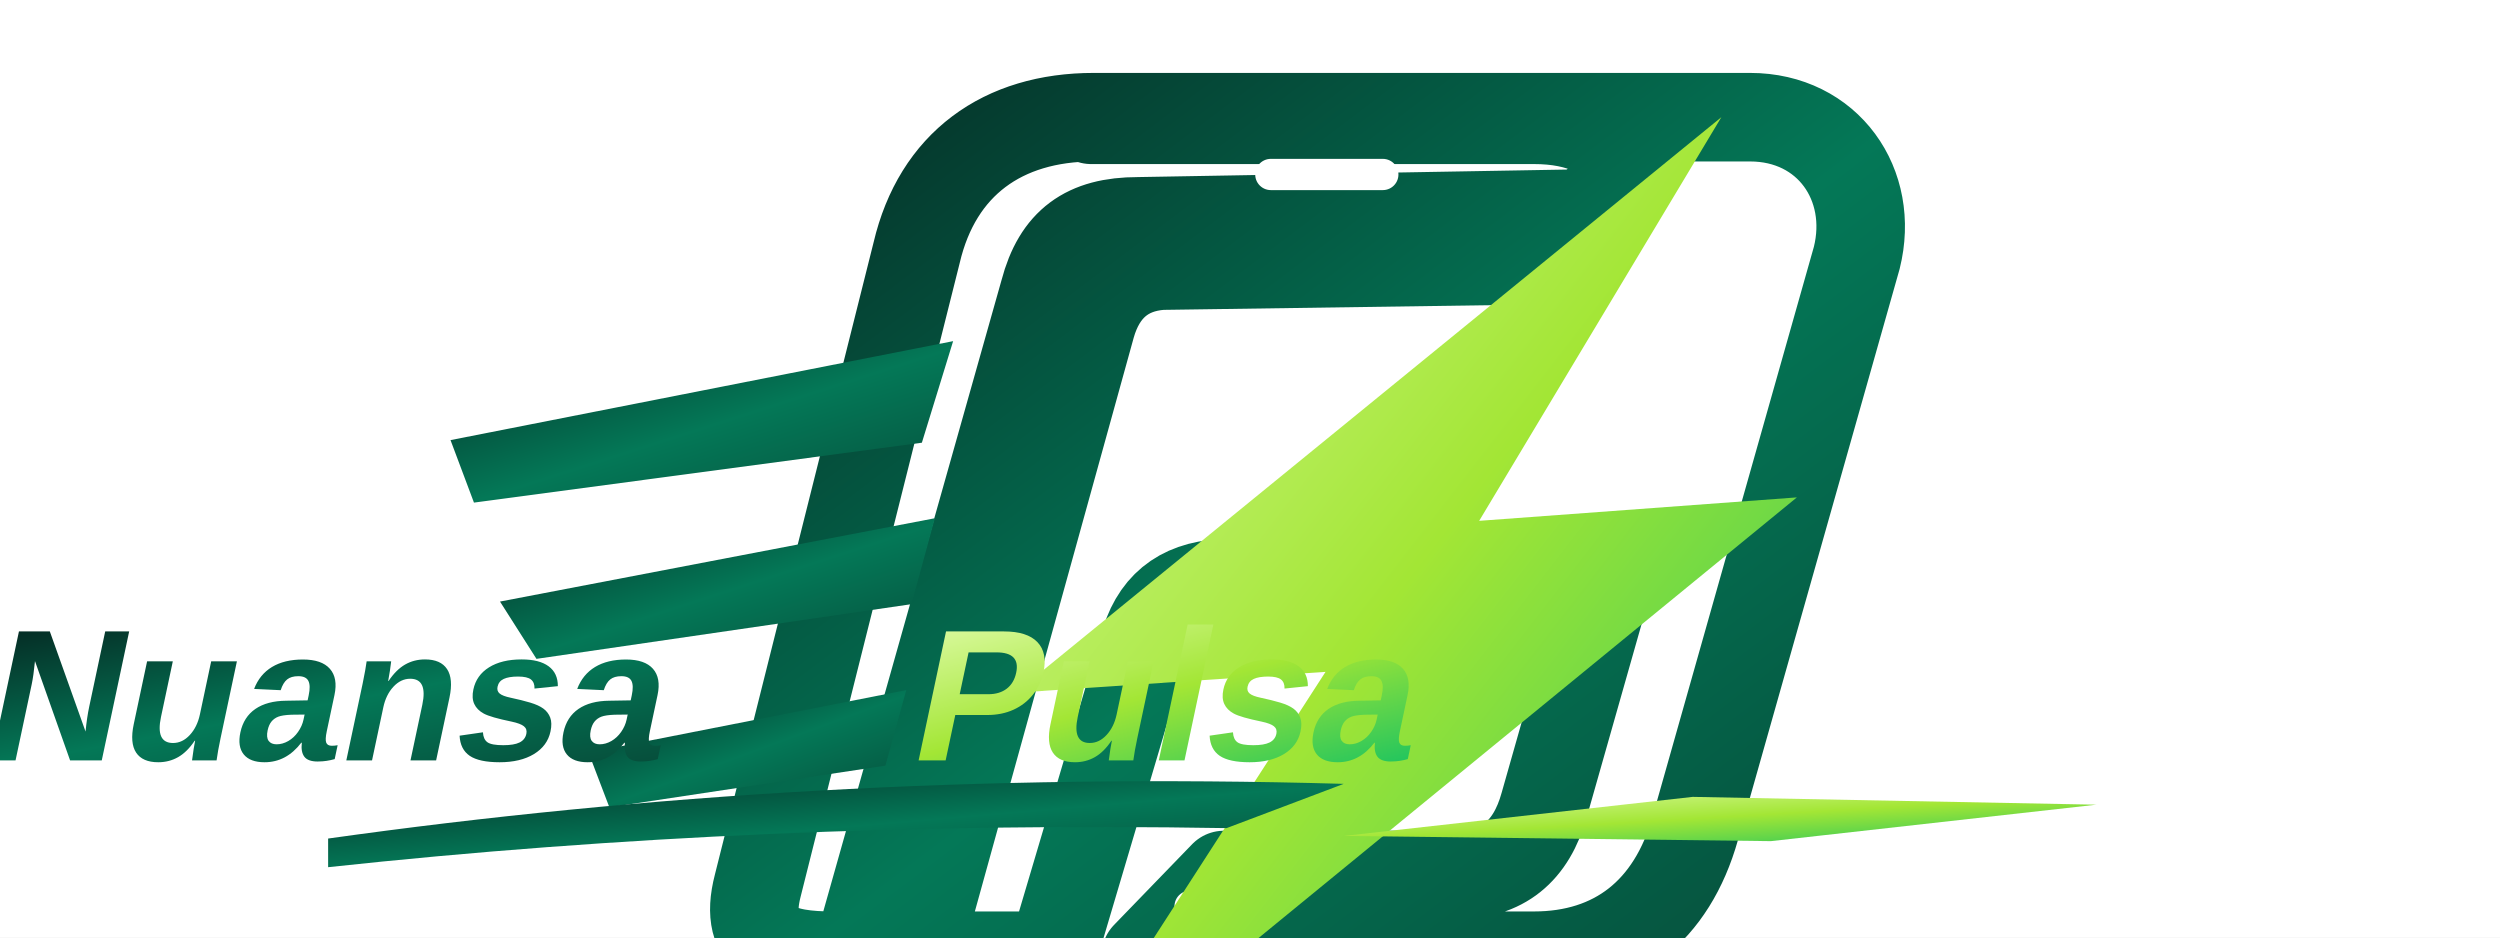
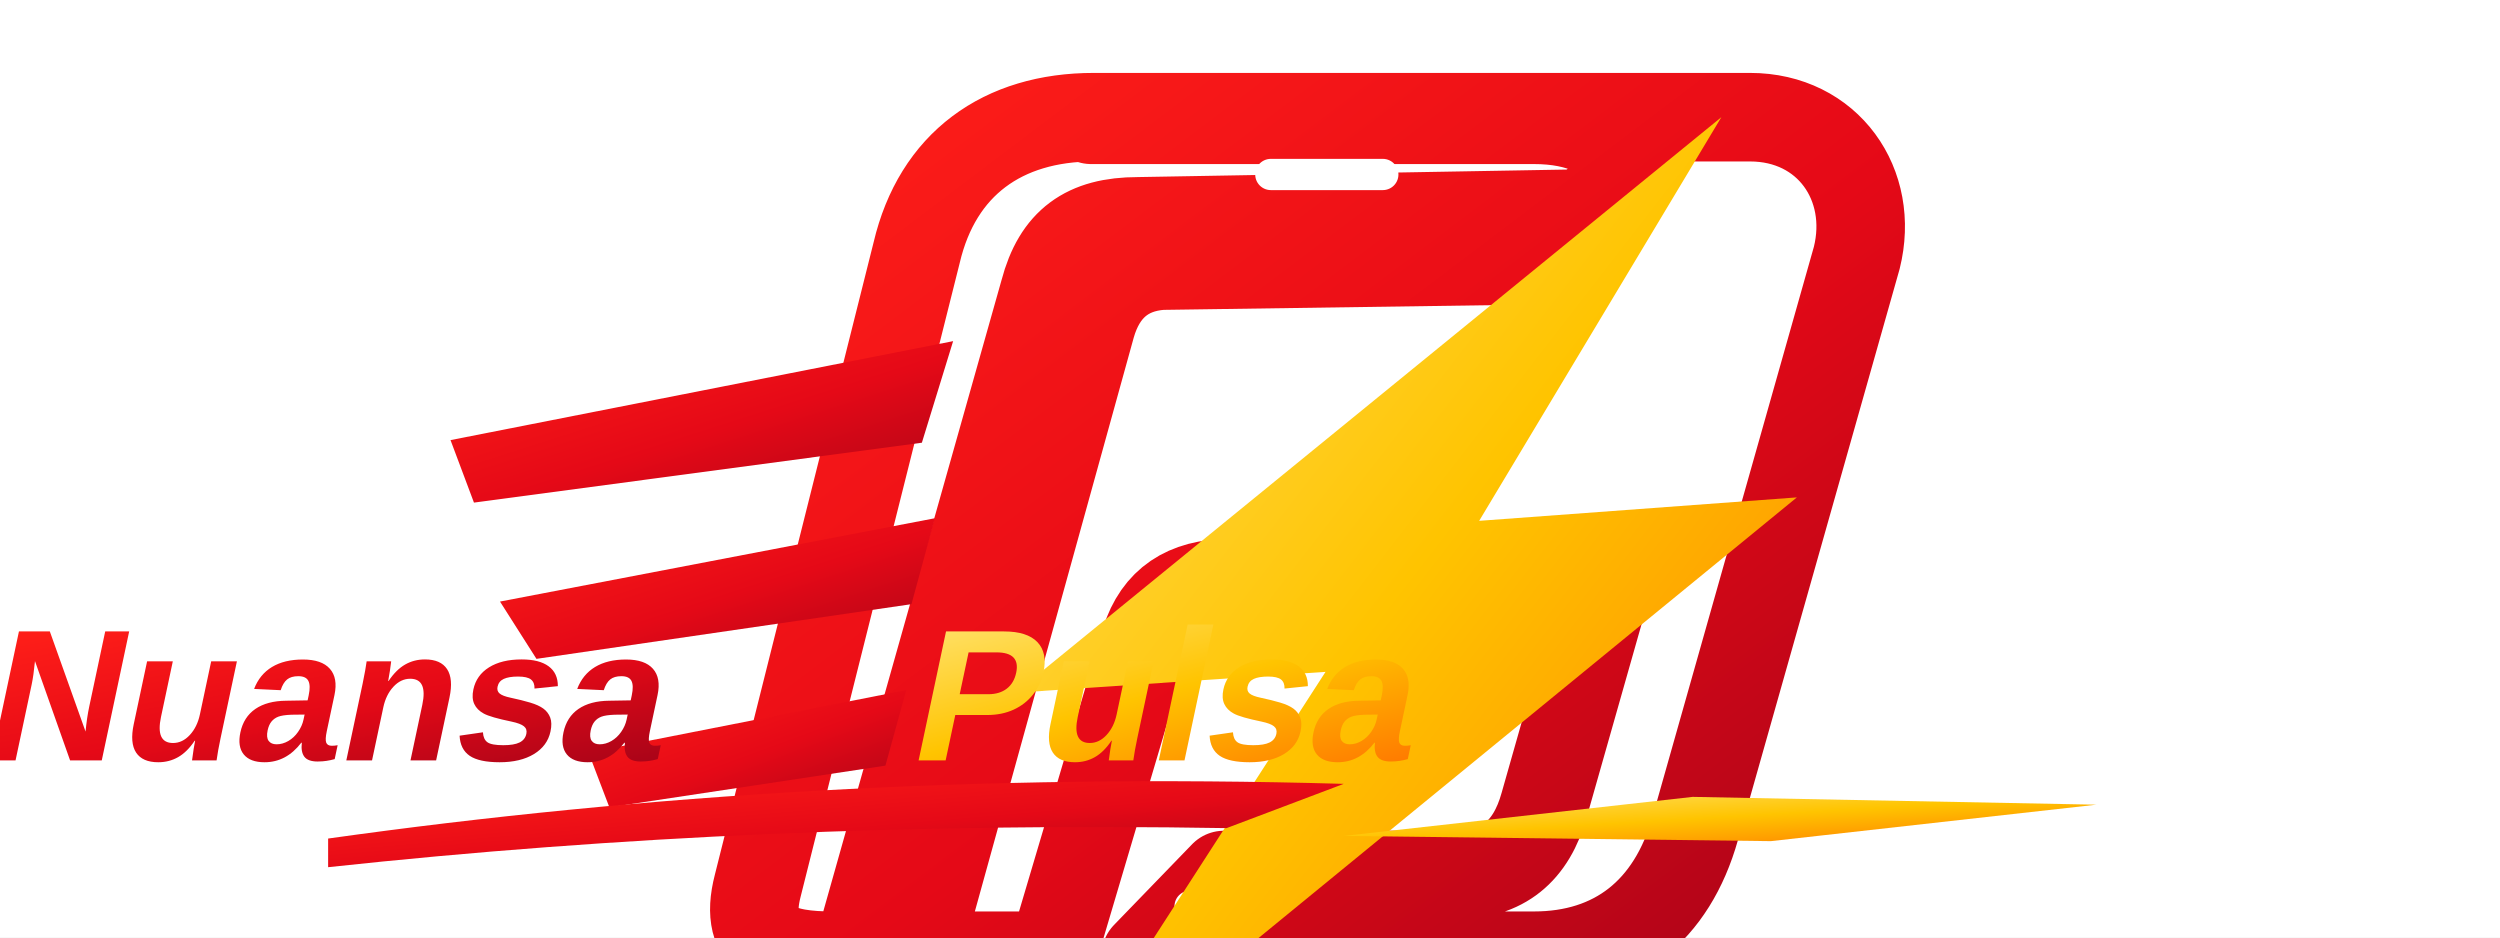
<svg xmlns="http://www.w3.org/2000/svg" width="960" height="360" viewBox="0 0 960 360" role="img" aria-labelledby="title">
  <defs>
-     <linearGradient id="navy" x1="0" x2="1" y1="0" y2="1">
-       <stop offset="0" stop-color="#052e26" />
-       <stop offset="0.52" stop-color="#047857" />
-       <stop offset="1" stop-color="#064e3b" />
+     <linearGradient id="brandRed" x1="0" x2="1" y1="0" y2="1">
+       <stop offset="0" stop-color="#ff1f18" />
+       <stop offset="0.54" stop-color="#e50917" />
+       <stop offset="1" stop-color="#a90418" />
    </linearGradient>
-     <linearGradient id="bolt" x1="0" x2="1" y1="0" y2="1">
-       <stop offset="0" stop-color="#d9f99d" />
-       <stop offset="0.48" stop-color="#a3e635" />
-       <stop offset="1" stop-color="#22c55e" />
+     <linearGradient id="brandGold" x1="0" x2="1" y1="0" y2="1">
+       <stop offset="0" stop-color="#ffe066" />
+       <stop offset="0.48" stop-color="#ffc400" />
+       <stop offset="1" stop-color="#ff7a00" />
    </linearGradient>
  </defs>
  <rect width="960" height="360" fill="#ffffff" />
  <g transform="translate(318 42)">
-     <path d="M101 4h170c18 0 31 6 39 19L290 40 119 43c-20 0-31 8-36 27L11 325H86l35-118c4-16 14-24 30-25l149-3-25 88c-5 18-16 27-34 27h-89l-30 31h149c31 0 53-17 62-49l62-219c7-28-11-54-41-54H102C67 3 42 21 34 55L-27 298c-6 23 9 27 29 27h32L101 83c4-14 13-22 27-23l139-2" fill="none" stroke="url(#navy)" stroke-width="34" stroke-linejoin="round" stroke-linecap="round" />
+     <path d="M101 4h170c18 0 31 6 39 19L290 40 119 43c-20 0-31 8-36 27L11 325H86l35-118c4-16 14-24 30-25l149-3-25 88c-5 18-16 27-34 27h-89l-30 31h149c31 0 53-17 62-49l62-219c7-28-11-54-41-54H102C67 3 42 21 34 55L-27 298c-6 23 9 27 29 27h32L101 83c4-14 13-22 27-23l139-2" fill="none" stroke="url(#brandRed)" stroke-width="34" stroke-linejoin="round" stroke-linecap="round" />
    <path d="M170 25h43" stroke="#ffffff" stroke-width="12" stroke-linecap="round" />
    <path d="M139 306h27" stroke="#ffffff" stroke-width="12" stroke-linecap="round" />
-     <path d="M-145 127 48 89 36 128-136 151Z" fill="url(#navy)" />
-     <path d="M-126 189 41 157 32 190-112 211Z" fill="url(#navy)" />
-     <path d="M-92 247 30 223 22 252-84 268Z" fill="url(#navy)" />
-     <path d="M343 3 72 224l119-8-111 172 292-239-122 9Z" fill="url(#bolt)" />
+     <path d="M-145 127 48 89 36 128-136 151Z" fill="url(#brandRed)" />
+     <path d="M-126 189 41 157 32 190-112 211Z" fill="url(#brandRed)" />
+     <path d="M-92 247 30 223 22 252-84 268Z" fill="url(#brandRed)" />
+     <path d="M343 3 72 224l119-8-111 172 292-239-122 9Z" fill="url(#brandGold)" />
  </g>
  <g transform="skewX(-12)">
-     <text x="54" y="292" fill="url(#navy)" font-family="Arial Black, Arial, Helvetica, sans-serif" font-size="72" font-weight="900" letter-spacing="0">
+     <text x="54" y="292" fill="url(#brandRed)" font-family="Arial Black, Arial, Helvetica, sans-serif" font-size="72" font-weight="900" letter-spacing="0">
      Nuansa
    </text>
-     <text x="410" y="292" fill="url(#bolt)" font-family="Arial Black, Arial, Helvetica, sans-serif" font-size="72" font-weight="900" letter-spacing="0">
+     <text x="410" y="292" fill="url(#brandGold)" font-family="Arial Black, Arial, Helvetica, sans-serif" font-size="72" font-weight="900" letter-spacing="0">
      Pulsa
    </text>
  </g>
-   <path d="M126 322c121-17 250-25 390-21l-45 17c-119-2-234 3-345 15Z" fill="url(#navy)" />
-   <path d="M516 321 650 306l155 3-125 14Z" fill="url(#bolt)" />
+   <path d="M126 322c121-17 250-25 390-21l-45 17c-119-2-234 3-345 15Z" fill="url(#brandRed)" />
+   <path d="M516 321 650 306l155 3-125 14Z" fill="url(#brandGold)" />
</svg>
